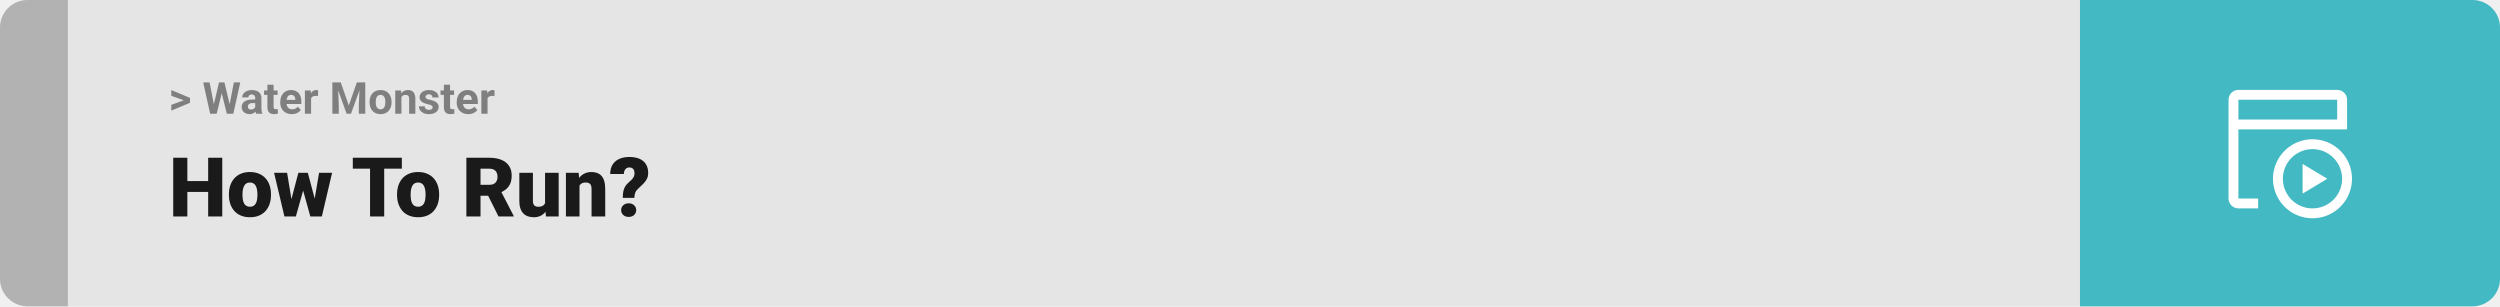
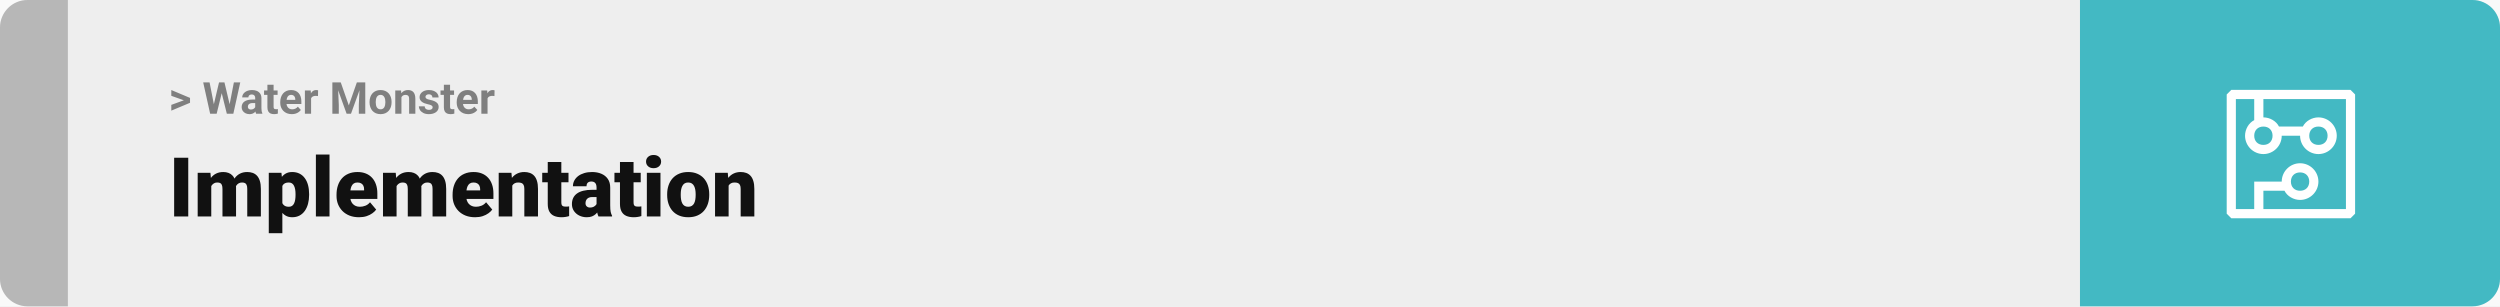
<svg xmlns="http://www.w3.org/2000/svg" width="1363" height="167" viewBox="0 0 1363 167" fill="none">
+   <rect width="1363" height="167" fill="#F9F9F9" />
  <g style="mix-blend-mode:exclusion">
    <rect width="1363" height="167" rx="15" fill="white" fill-opacity="0.05" />
  </g>
  <g style="mix-blend-mode:exclusion">
    <path d="M0 15C0 6.716 6.716 0 15 0H37V167H15C6.716 167 0 160.284 0 152V15Z" fill="white" fill-opacity="0.25" />
  </g>
  <g style="mix-blend-mode:exclusion">
    <path d="M100.906 54.922L93.394 52.238V49.086L103.602 53.375V55.637L100.906 54.922ZM93.394 57.172L100.918 54.43L103.602 53.785V56.035L93.394 60.324V57.172ZM116.012 59.293L119.41 44.938H121.309L121.742 47.328L118.121 62H116.082L116.012 59.293ZM114.266 44.938L117.078 59.293L116.844 62H114.57L110.785 44.938H114.266ZM124.73 59.234L127.508 44.938H130.988L127.215 62H124.941L124.73 59.234ZM122.375 44.938L125.797 59.352L125.703 62H123.664L120.02 47.316L120.488 44.938H122.375ZM139.133 59.141V53.492C139.133 53.086 139.066 52.738 138.934 52.449C138.801 52.152 138.594 51.922 138.312 51.758C138.039 51.594 137.684 51.512 137.246 51.512C136.871 51.512 136.547 51.578 136.273 51.711C136 51.836 135.789 52.02 135.641 52.262C135.492 52.496 135.418 52.773 135.418 53.094H132.043C132.043 52.555 132.168 52.043 132.418 51.559C132.668 51.074 133.031 50.648 133.508 50.281C133.984 49.906 134.551 49.613 135.207 49.402C135.871 49.191 136.613 49.086 137.434 49.086C138.418 49.086 139.293 49.25 140.059 49.578C140.824 49.906 141.426 50.398 141.863 51.055C142.309 51.711 142.531 52.531 142.531 53.516V58.941C142.531 59.637 142.574 60.207 142.66 60.652C142.746 61.09 142.871 61.473 143.035 61.801V62H139.625C139.461 61.656 139.336 61.227 139.25 60.711C139.172 60.188 139.133 59.664 139.133 59.141ZM139.578 54.277L139.602 56.188H137.715C137.27 56.188 136.883 56.238 136.555 56.34C136.227 56.441 135.957 56.586 135.746 56.773C135.535 56.953 135.379 57.164 135.277 57.406C135.184 57.648 135.137 57.914 135.137 58.203C135.137 58.492 135.203 58.754 135.336 58.988C135.469 59.215 135.66 59.395 135.91 59.527C136.16 59.652 136.453 59.715 136.789 59.715C137.297 59.715 137.738 59.613 138.113 59.41C138.488 59.207 138.777 58.957 138.98 58.66C139.191 58.363 139.301 58.082 139.309 57.816L140.199 59.246C140.074 59.566 139.902 59.898 139.684 60.242C139.473 60.586 139.203 60.91 138.875 61.215C138.547 61.512 138.152 61.758 137.691 61.953C137.23 62.141 136.684 62.234 136.051 62.234C135.246 62.234 134.516 62.074 133.859 61.754C133.211 61.426 132.695 60.977 132.312 60.406C131.938 59.828 131.75 59.172 131.75 58.438C131.75 57.773 131.875 57.184 132.125 56.668C132.375 56.152 132.742 55.719 133.227 55.367C133.719 55.008 134.332 54.738 135.066 54.559C135.801 54.371 136.652 54.277 137.621 54.277H139.578ZM151.344 49.32V51.711H143.961V49.32H151.344ZM145.789 46.191H149.164V58.18C149.164 58.547 149.211 58.828 149.305 59.023C149.406 59.219 149.555 59.355 149.75 59.434C149.945 59.504 150.191 59.539 150.488 59.539C150.699 59.539 150.887 59.531 151.051 59.516C151.223 59.492 151.367 59.469 151.484 59.445L151.496 61.93C151.207 62.023 150.895 62.098 150.559 62.152C150.223 62.207 149.852 62.234 149.445 62.234C148.703 62.234 148.055 62.113 147.5 61.871C146.953 61.621 146.531 61.223 146.234 60.676C145.938 60.129 145.789 59.41 145.789 58.52V46.191ZM159.102 62.234C158.117 62.234 157.234 62.078 156.453 61.766C155.672 61.445 155.008 61.004 154.461 60.441C153.922 59.879 153.508 59.227 153.219 58.484C152.93 57.734 152.785 56.938 152.785 56.094V55.625C152.785 54.664 152.922 53.785 153.195 52.988C153.469 52.191 153.859 51.5 154.367 50.914C154.883 50.328 155.508 49.879 156.242 49.566C156.977 49.246 157.805 49.086 158.727 49.086C159.625 49.086 160.422 49.234 161.117 49.531C161.812 49.828 162.395 50.25 162.863 50.797C163.34 51.344 163.699 52 163.941 52.766C164.184 53.523 164.305 54.367 164.305 55.297V56.703H154.227V54.453H160.988V54.195C160.988 53.727 160.902 53.309 160.73 52.941C160.566 52.566 160.316 52.27 159.98 52.051C159.645 51.832 159.215 51.723 158.691 51.723C158.246 51.723 157.863 51.82 157.543 52.016C157.223 52.211 156.961 52.484 156.758 52.836C156.562 53.188 156.414 53.602 156.312 54.078C156.219 54.547 156.172 55.062 156.172 55.625V56.094C156.172 56.602 156.242 57.07 156.383 57.5C156.531 57.93 156.738 58.301 157.004 58.613C157.277 58.926 157.605 59.168 157.988 59.34C158.379 59.512 158.82 59.598 159.312 59.598C159.922 59.598 160.488 59.48 161.012 59.246C161.543 59.004 162 58.641 162.383 58.156L164.023 59.938C163.758 60.32 163.395 60.688 162.934 61.039C162.48 61.391 161.934 61.68 161.293 61.906C160.652 62.125 159.922 62.234 159.102 62.234ZM169.602 52.086V62H166.227V49.32H169.402L169.602 52.086ZM173.422 49.238L173.363 52.367C173.199 52.344 173 52.324 172.766 52.309C172.539 52.285 172.332 52.273 172.145 52.273C171.668 52.273 171.254 52.336 170.902 52.461C170.559 52.578 170.27 52.754 170.035 52.988C169.809 53.223 169.637 53.508 169.52 53.844C169.41 54.18 169.348 54.562 169.332 54.992L168.652 54.781C168.652 53.961 168.734 53.207 168.898 52.52C169.062 51.824 169.301 51.219 169.613 50.703C169.934 50.188 170.324 49.789 170.785 49.508C171.246 49.227 171.773 49.086 172.367 49.086C172.555 49.086 172.746 49.102 172.941 49.133C173.137 49.156 173.297 49.191 173.422 49.238ZM182.809 44.938H185.785L190.168 57.465L194.551 44.938H197.527L191.363 62H188.973L182.809 44.938ZM181.203 44.938H184.168L184.707 57.148V62H181.203V44.938ZM196.168 44.938H199.145V62H195.629V57.148L196.168 44.938ZM201.477 55.789V55.543C201.477 54.613 201.609 53.758 201.875 52.977C202.141 52.188 202.527 51.504 203.035 50.926C203.543 50.348 204.168 49.898 204.91 49.578C205.652 49.25 206.504 49.086 207.465 49.086C208.426 49.086 209.281 49.25 210.031 49.578C210.781 49.898 211.41 50.348 211.918 50.926C212.434 51.504 212.824 52.188 213.09 52.977C213.355 53.758 213.488 54.613 213.488 55.543V55.789C213.488 56.711 213.355 57.566 213.09 58.355C212.824 59.137 212.434 59.82 211.918 60.406C211.41 60.984 210.785 61.434 210.043 61.754C209.301 62.074 208.449 62.234 207.488 62.234C206.527 62.234 205.672 62.074 204.922 61.754C204.18 61.434 203.551 60.984 203.035 60.406C202.527 59.82 202.141 59.137 201.875 58.355C201.609 57.566 201.477 56.711 201.477 55.789ZM204.852 55.543V55.789C204.852 56.32 204.898 56.816 204.992 57.277C205.086 57.738 205.234 58.145 205.438 58.496C205.648 58.84 205.922 59.109 206.258 59.305C206.594 59.5 207.004 59.598 207.488 59.598C207.957 59.598 208.359 59.5 208.695 59.305C209.031 59.109 209.301 58.84 209.504 58.496C209.707 58.145 209.855 57.738 209.949 57.277C210.051 56.816 210.102 56.32 210.102 55.789V55.543C210.102 55.027 210.051 54.543 209.949 54.09C209.855 53.629 209.703 53.223 209.492 52.871C209.289 52.512 209.02 52.23 208.684 52.027C208.348 51.824 207.941 51.723 207.465 51.723C206.988 51.723 206.582 51.824 206.246 52.027C205.918 52.23 205.648 52.512 205.438 52.871C205.234 53.223 205.086 53.629 204.992 54.09C204.898 54.543 204.852 55.027 204.852 55.543ZM218.867 52.027V62H215.492V49.32H218.656L218.867 52.027ZM218.375 55.215H217.461C217.461 54.277 217.582 53.434 217.824 52.684C218.066 51.926 218.406 51.281 218.844 50.75C219.281 50.211 219.801 49.801 220.402 49.52C221.012 49.23 221.691 49.086 222.441 49.086C223.035 49.086 223.578 49.172 224.07 49.344C224.562 49.516 224.984 49.789 225.336 50.164C225.695 50.539 225.969 51.035 226.156 51.652C226.352 52.27 226.449 53.023 226.449 53.914V62H223.051V53.902C223.051 53.34 222.973 52.902 222.816 52.59C222.66 52.277 222.43 52.059 222.125 51.934C221.828 51.801 221.461 51.734 221.023 51.734C220.57 51.734 220.176 51.824 219.84 52.004C219.512 52.184 219.238 52.434 219.02 52.754C218.809 53.066 218.648 53.434 218.539 53.855C218.43 54.277 218.375 54.73 218.375 55.215ZM235.871 58.496C235.871 58.254 235.801 58.035 235.66 57.84C235.52 57.645 235.258 57.465 234.875 57.301C234.5 57.129 233.957 56.973 233.246 56.832C232.605 56.691 232.008 56.516 231.453 56.305C230.906 56.086 230.43 55.824 230.023 55.52C229.625 55.215 229.312 54.855 229.086 54.441C228.859 54.02 228.746 53.539 228.746 53C228.746 52.469 228.859 51.969 229.086 51.5C229.32 51.031 229.652 50.617 230.082 50.258C230.52 49.891 231.051 49.605 231.676 49.402C232.309 49.191 233.02 49.086 233.809 49.086C234.91 49.086 235.855 49.262 236.645 49.613C237.441 49.965 238.051 50.449 238.473 51.066C238.902 51.676 239.117 52.371 239.117 53.152H235.742C235.742 52.824 235.672 52.531 235.531 52.273C235.398 52.008 235.188 51.801 234.898 51.652C234.617 51.496 234.25 51.418 233.797 51.418C233.422 51.418 233.098 51.484 232.824 51.617C232.551 51.742 232.34 51.914 232.191 52.133C232.051 52.344 231.98 52.578 231.98 52.836C231.98 53.031 232.02 53.207 232.098 53.363C232.184 53.512 232.32 53.648 232.508 53.773C232.695 53.898 232.938 54.016 233.234 54.125C233.539 54.227 233.914 54.32 234.359 54.406C235.273 54.594 236.09 54.84 236.809 55.145C237.527 55.441 238.098 55.848 238.52 56.363C238.941 56.871 239.152 57.539 239.152 58.367C239.152 58.93 239.027 59.445 238.777 59.914C238.527 60.383 238.168 60.793 237.699 61.145C237.23 61.488 236.668 61.758 236.012 61.953C235.363 62.141 234.633 62.234 233.82 62.234C232.641 62.234 231.641 62.023 230.82 61.602C230.008 61.18 229.391 60.645 228.969 59.996C228.555 59.34 228.348 58.668 228.348 57.98H231.547C231.562 58.441 231.68 58.812 231.898 59.094C232.125 59.375 232.41 59.578 232.754 59.703C233.105 59.828 233.484 59.891 233.891 59.891C234.328 59.891 234.691 59.832 234.98 59.715C235.27 59.59 235.488 59.426 235.637 59.223C235.793 59.012 235.871 58.77 235.871 58.496ZM247.555 49.32V51.711H240.172V49.32H247.555ZM242 46.191H245.375V58.18C245.375 58.547 245.422 58.828 245.516 59.023C245.617 59.219 245.766 59.355 245.961 59.434C246.156 59.504 246.402 59.539 246.699 59.539C246.91 59.539 247.098 59.531 247.262 59.516C247.434 59.492 247.578 59.469 247.695 59.445L247.707 61.93C247.418 62.023 247.105 62.098 246.77 62.152C246.434 62.207 246.062 62.234 245.656 62.234C244.914 62.234 244.266 62.113 243.711 61.871C243.164 61.621 242.742 61.223 242.445 60.676C242.148 60.129 242 59.41 242 58.52V46.191ZM255.312 62.234C254.328 62.234 253.445 62.078 252.664 61.766C251.883 61.445 251.219 61.004 250.672 60.441C250.133 59.879 249.719 59.227 249.43 58.484C249.141 57.734 248.996 56.938 248.996 56.094V55.625C248.996 54.664 249.133 53.785 249.406 52.988C249.68 52.191 250.07 51.5 250.578 50.914C251.094 50.328 251.719 49.879 252.453 49.566C253.188 49.246 254.016 49.086 254.938 49.086C255.836 49.086 256.633 49.234 257.328 49.531C258.023 49.828 258.605 50.25 259.074 50.797C259.551 51.344 259.91 52 260.152 52.766C260.395 53.523 260.516 54.367 260.516 55.297V56.703H250.438V54.453H257.199V54.195C257.199 53.727 257.113 53.309 256.941 52.941C256.777 52.566 256.527 52.27 256.191 52.051C255.855 51.832 255.426 51.723 254.902 51.723C254.457 51.723 254.074 51.82 253.754 52.016C253.434 52.211 253.172 52.484 252.969 52.836C252.773 53.188 252.625 53.602 252.523 54.078C252.43 54.547 252.383 55.062 252.383 55.625V56.094C252.383 56.602 252.453 57.07 252.594 57.5C252.742 57.93 252.949 58.301 253.215 58.613C253.488 58.926 253.816 59.168 254.199 59.34C254.59 59.512 255.031 59.598 255.523 59.598C256.133 59.598 256.699 59.48 257.223 59.246C257.754 59.004 258.211 58.641 258.594 58.156L260.234 59.938C259.969 60.32 259.605 60.688 259.145 61.039C258.691 61.391 258.145 61.68 257.504 61.906C256.863 62.125 256.133 62.234 255.312 62.234ZM265.812 52.086V62H262.438V49.32H265.613L265.812 52.086ZM269.633 49.238L269.574 52.367C269.41 52.344 269.211 52.324 268.977 52.309C268.75 52.285 268.543 52.273 268.355 52.273C267.879 52.273 267.465 52.336 267.113 52.461C266.77 52.578 266.48 52.754 266.246 52.988C266.02 53.223 265.848 53.508 265.73 53.844C265.621 54.18 265.559 54.562 265.543 54.992L264.863 54.781C264.863 53.961 264.945 53.207 265.109 52.52C265.273 51.824 265.512 51.219 265.824 50.703C266.145 50.188 266.535 49.789 266.996 49.508C267.457 49.227 267.984 49.086 268.578 49.086C268.766 49.086 268.957 49.102 269.152 49.133C269.348 49.156 269.508 49.191 269.633 49.238Z" fill="white" fill-opacity="0.5" />
  </g>
  <g style="mix-blend-mode:exclusion">
-     <path d="M115.994 98.708V104.641H99.581V98.708H115.994ZM102.151 86.008V118H94.439V86.008H102.151ZM121.18 86.008V118H113.489V86.008H121.18ZM124.805 106.354V105.893C124.805 104.15 125.054 102.546 125.552 101.081C126.05 99.602 126.783 98.32 127.75 97.236C128.716 96.152 129.91 95.31 131.331 94.709C132.752 94.094 134.393 93.786 136.253 93.786C138.128 93.786 139.776 94.094 141.197 94.709C142.632 95.31 143.833 96.152 144.8 97.236C145.767 98.32 146.5 99.602 146.998 101.081C147.496 102.546 147.745 104.15 147.745 105.893V106.354C147.745 108.083 147.496 109.687 146.998 111.167C146.5 112.631 145.767 113.913 144.8 115.012C143.833 116.096 142.64 116.938 141.219 117.539C139.798 118.139 138.157 118.439 136.297 118.439C134.437 118.439 132.789 118.139 131.353 117.539C129.917 116.938 128.716 116.096 127.75 115.012C126.783 113.913 126.05 112.631 125.552 111.167C125.054 109.687 124.805 108.083 124.805 106.354ZM132.21 105.893V106.354C132.21 107.248 132.276 108.083 132.408 108.859C132.54 109.636 132.759 110.317 133.067 110.903C133.375 111.474 133.792 111.921 134.319 112.243C134.847 112.565 135.506 112.727 136.297 112.727C137.073 112.727 137.718 112.565 138.23 112.243C138.758 111.921 139.175 111.474 139.483 110.903C139.791 110.317 140.01 109.636 140.142 108.859C140.274 108.083 140.34 107.248 140.34 106.354V105.893C140.34 105.029 140.274 104.216 140.142 103.454C140.01 102.678 139.791 101.997 139.483 101.411C139.175 100.81 138.758 100.341 138.23 100.004C137.703 99.668 137.044 99.499 136.253 99.499C135.477 99.499 134.825 99.668 134.297 100.004C133.785 100.341 133.375 100.81 133.067 101.411C132.759 101.997 132.54 102.678 132.408 103.454C132.276 104.216 132.21 105.029 132.21 105.893ZM158.27 110.925L162.664 94.226H167.3L165.652 102.597L161.302 118H157.588L158.27 110.925ZM156.534 94.226L159.258 110.793L159.566 118H155.062L149.437 94.226H156.534ZM171.211 110.441L173.958 94.226H181.055L175.474 118H170.97L171.211 110.441ZM167.828 94.226L172.266 110.881L172.947 118H169.19L164.927 102.641L163.345 94.226H167.828ZM209.466 86.008V118H201.753V86.008H209.466ZM219.09 86.008V91.962H192.349V86.008H219.09ZM216.475 106.354V105.893C216.475 104.15 216.724 102.546 217.222 101.081C217.72 99.602 218.453 98.32 219.419 97.236C220.386 96.152 221.58 95.31 223.001 94.709C224.422 94.094 226.062 93.786 227.923 93.786C229.798 93.786 231.446 94.094 232.867 94.709C234.302 95.31 235.503 96.152 236.47 97.236C237.437 98.32 238.169 99.602 238.667 101.081C239.166 102.546 239.415 104.15 239.415 105.893V106.354C239.415 108.083 239.166 109.687 238.667 111.167C238.169 112.631 237.437 113.913 236.47 115.012C235.503 116.096 234.31 116.938 232.889 117.539C231.468 118.139 229.827 118.439 227.967 118.439C226.106 118.439 224.458 118.139 223.023 117.539C221.587 116.938 220.386 116.096 219.419 115.012C218.453 113.913 217.72 112.631 217.222 111.167C216.724 109.687 216.475 108.083 216.475 106.354ZM223.88 105.893V106.354C223.88 107.248 223.946 108.083 224.078 108.859C224.209 109.636 224.429 110.317 224.737 110.903C225.044 111.474 225.462 111.921 225.989 112.243C226.517 112.565 227.176 112.727 227.967 112.727C228.743 112.727 229.388 112.565 229.9 112.243C230.428 111.921 230.845 111.474 231.153 110.903C231.46 110.317 231.68 109.636 231.812 108.859C231.944 108.083 232.01 107.248 232.01 106.354V105.893C232.01 105.029 231.944 104.216 231.812 103.454C231.68 102.678 231.46 101.997 231.153 101.411C230.845 100.81 230.428 100.341 229.9 100.004C229.373 99.668 228.714 99.499 227.923 99.499C227.146 99.499 226.495 99.668 225.967 100.004C225.455 100.341 225.044 100.81 224.737 101.411C224.429 101.997 224.209 102.678 224.078 103.454C223.946 104.216 223.88 105.029 223.88 105.893ZM254.268 86.008H266.858C269.319 86.008 271.458 86.374 273.274 87.106C275.091 87.839 276.49 88.923 277.471 90.358C278.467 91.794 278.965 93.566 278.965 95.676C278.965 97.507 278.68 99.038 278.108 100.268C277.537 101.499 276.739 102.517 275.713 103.322C274.703 104.113 273.523 104.765 272.176 105.278L269.649 106.706H259.08L259.036 100.751H266.858C267.84 100.751 268.653 100.576 269.297 100.224C269.942 99.873 270.425 99.374 270.748 98.73C271.084 98.071 271.253 97.287 271.253 96.379C271.253 95.456 271.084 94.665 270.748 94.006C270.411 93.347 269.913 92.841 269.253 92.49C268.609 92.138 267.811 91.962 266.858 91.962H261.98V118H254.268V86.008ZM271.78 118L264.705 103.85L272.879 103.806L280.042 117.67V118H271.78ZM297.159 112.221V94.226H304.585V118H297.642L297.159 112.221ZM297.862 107.387L299.795 107.343C299.795 108.94 299.605 110.419 299.224 111.782C298.843 113.129 298.279 114.301 297.532 115.297C296.8 116.293 295.892 117.07 294.808 117.626C293.738 118.168 292.5 118.439 291.094 118.439C289.922 118.439 288.846 118.278 287.864 117.956C286.897 117.619 286.062 117.099 285.359 116.396C284.656 115.678 284.107 114.763 283.711 113.649C283.331 112.521 283.14 111.174 283.14 109.606V94.226H290.545V109.65C290.545 110.178 290.611 110.632 290.743 111.013C290.875 111.394 291.065 111.716 291.314 111.979C291.563 112.229 291.871 112.419 292.237 112.551C292.618 112.668 293.05 112.727 293.533 112.727C294.646 112.727 295.518 112.492 296.148 112.023C296.778 111.555 297.217 110.917 297.466 110.112C297.73 109.306 297.862 108.398 297.862 107.387ZM315.945 99.301V118H308.541V94.226H315.484L315.945 99.301ZM315.066 105.3L313.331 105.344C313.331 103.527 313.55 101.909 313.99 100.488C314.429 99.052 315.052 97.836 315.857 96.84C316.663 95.844 317.623 95.09 318.736 94.577C319.864 94.05 321.116 93.786 322.493 93.786C323.592 93.786 324.595 93.947 325.503 94.269C326.426 94.592 327.217 95.112 327.876 95.83C328.55 96.547 329.063 97.499 329.415 98.686C329.781 99.858 329.964 101.308 329.964 103.037V118H322.515V103.015C322.515 102.062 322.383 101.337 322.12 100.839C321.856 100.327 321.475 99.975 320.977 99.785C320.479 99.594 319.871 99.499 319.153 99.499C318.392 99.499 317.747 99.645 317.22 99.939C316.692 100.231 316.268 100.642 315.945 101.169C315.638 101.682 315.411 102.29 315.264 102.993C315.132 103.696 315.066 104.465 315.066 105.3ZM345.85 107.871H339.544C339.544 106.582 339.632 105.446 339.808 104.465C339.998 103.469 340.32 102.575 340.774 101.784C341.229 100.993 341.844 100.261 342.62 99.587C343.309 99.016 343.902 98.466 344.4 97.939C344.898 97.412 345.279 96.877 345.542 96.335C345.806 95.793 345.938 95.214 345.938 94.599C345.938 93.837 345.828 93.215 345.608 92.731C345.403 92.248 345.088 91.889 344.664 91.655C344.253 91.406 343.733 91.281 343.104 91.281C342.591 91.281 342.107 91.406 341.653 91.655C341.214 91.904 340.855 92.292 340.577 92.819C340.298 93.332 340.145 94.013 340.115 94.863H332.667C332.71 92.68 333.194 90.908 334.117 89.545C335.054 88.168 336.299 87.165 337.852 86.535C339.419 85.891 341.17 85.568 343.104 85.568C345.242 85.568 347.081 85.898 348.619 86.557C350.157 87.216 351.336 88.198 352.156 89.501C352.977 90.79 353.387 92.38 353.387 94.269C353.387 95.529 353.145 96.628 352.662 97.565C352.193 98.488 351.556 99.353 350.75 100.158C349.959 100.949 349.073 101.799 348.091 102.707C347.242 103.454 346.663 104.216 346.355 104.992C346.048 105.754 345.879 106.713 345.85 107.871ZM338.643 114.55C338.643 113.496 339.024 112.617 339.786 111.914C340.547 111.196 341.536 110.837 342.752 110.837C343.968 110.837 344.957 111.196 345.718 111.914C346.48 112.617 346.861 113.496 346.861 114.55C346.861 115.605 346.48 116.491 345.718 117.209C344.957 117.912 343.968 118.264 342.752 118.264C341.536 118.264 340.547 117.912 339.786 117.209C339.024 116.491 338.643 115.605 338.643 114.55Z" fill="white" />
+     <path d="M102.635 86.008V118H94.944V86.008H102.635ZM115.181 99.257V118H107.776V94.226H114.72L115.181 99.257ZM114.28 105.3L112.588 105.344C112.588 103.674 112.786 102.136 113.182 100.729C113.577 99.323 114.163 98.1 114.939 97.06C115.716 96.02 116.668 95.214 117.796 94.643C118.938 94.072 120.257 93.786 121.751 93.786C122.791 93.786 123.736 93.947 124.585 94.269C125.435 94.577 126.167 95.068 126.783 95.742C127.398 96.401 127.867 97.265 128.189 98.335C128.526 99.389 128.694 100.656 128.694 102.136V118H121.29V103.081C121.29 102.07 121.172 101.308 120.938 100.795C120.718 100.283 120.396 99.939 119.971 99.763C119.546 99.587 119.026 99.499 118.411 99.499C117.767 99.499 117.188 99.645 116.675 99.939C116.163 100.231 115.723 100.642 115.357 101.169C115.005 101.682 114.734 102.29 114.544 102.993C114.368 103.696 114.28 104.465 114.28 105.3ZM127.859 105.3L125.794 105.344C125.794 103.674 125.977 102.136 126.343 100.729C126.724 99.323 127.288 98.1 128.035 97.06C128.797 96.02 129.742 95.214 130.87 94.643C131.998 94.072 133.309 93.786 134.803 93.786C135.887 93.786 136.883 93.947 137.791 94.269C138.699 94.592 139.483 95.112 140.142 95.83C140.801 96.547 141.314 97.499 141.68 98.686C142.046 99.858 142.229 101.308 142.229 103.037V118H134.803V103.037C134.803 102.055 134.686 101.315 134.451 100.817C134.231 100.305 133.909 99.96 133.484 99.785C133.06 99.594 132.554 99.499 131.968 99.499C131.265 99.499 130.657 99.645 130.145 99.939C129.632 100.231 129.2 100.642 128.848 101.169C128.511 101.682 128.262 102.29 128.101 102.993C127.94 103.696 127.859 104.465 127.859 105.3ZM153.941 98.796V127.141H146.536V94.226H153.436L153.941 98.796ZM168.531 105.827V106.289C168.531 108.017 168.333 109.621 167.938 111.101C167.542 112.58 166.956 113.869 166.18 114.968C165.403 116.066 164.437 116.923 163.279 117.539C162.137 118.139 160.811 118.439 159.302 118.439C157.881 118.439 156.658 118.125 155.633 117.495C154.607 116.865 153.75 115.993 153.062 114.88C152.374 113.767 151.817 112.492 151.392 111.057C150.967 109.621 150.63 108.105 150.381 106.508V105.915C150.63 104.201 150.967 102.612 151.392 101.147C151.817 99.668 152.374 98.378 153.062 97.28C153.75 96.181 154.6 95.324 155.611 94.709C156.636 94.094 157.859 93.786 159.28 93.786C160.789 93.786 162.115 94.072 163.257 94.643C164.415 95.214 165.381 96.035 166.158 97.104C166.949 98.159 167.542 99.426 167.938 100.905C168.333 102.385 168.531 104.025 168.531 105.827ZM161.126 106.289V105.827C161.126 104.904 161.06 104.062 160.928 103.3C160.796 102.524 160.584 101.85 160.291 101.279C160.013 100.708 159.639 100.268 159.17 99.96C158.702 99.653 158.123 99.499 157.435 99.499C156.644 99.499 155.977 99.624 155.435 99.873C154.908 100.107 154.483 100.473 154.161 100.971C153.853 101.455 153.633 102.062 153.501 102.795C153.384 103.513 153.333 104.355 153.348 105.322V107.124C153.318 108.237 153.428 109.218 153.677 110.068C153.926 110.903 154.358 111.555 154.974 112.023C155.589 112.492 156.424 112.727 157.479 112.727C158.182 112.727 158.768 112.565 159.236 112.243C159.705 111.906 160.079 111.445 160.357 110.859C160.635 110.258 160.833 109.57 160.95 108.793C161.067 108.017 161.126 107.182 161.126 106.289ZM179.649 84.25V118H172.222V84.25H179.649ZM195.733 118.439C193.799 118.439 192.071 118.139 190.547 117.539C189.024 116.923 187.735 116.081 186.68 115.012C185.64 113.942 184.842 112.712 184.285 111.32C183.743 109.929 183.472 108.457 183.472 106.904V106.069C183.472 104.326 183.714 102.714 184.197 101.235C184.681 99.741 185.398 98.437 186.351 97.324C187.303 96.21 188.497 95.346 189.932 94.731C191.368 94.101 193.038 93.786 194.942 93.786C196.626 93.786 198.135 94.057 199.468 94.599C200.801 95.141 201.929 95.918 202.852 96.928C203.79 97.939 204.5 99.162 204.983 100.598C205.481 102.033 205.73 103.645 205.73 105.432V108.442H186.307V103.806H198.501V103.234C198.516 102.443 198.377 101.77 198.084 101.213C197.806 100.656 197.396 100.231 196.854 99.939C196.312 99.645 195.652 99.499 194.876 99.499C194.07 99.499 193.404 99.675 192.876 100.026C192.364 100.378 191.961 100.861 191.668 101.477C191.39 102.077 191.192 102.773 191.075 103.564C190.958 104.355 190.899 105.19 190.899 106.069V106.904C190.899 107.783 191.016 108.581 191.25 109.299C191.5 110.017 191.851 110.632 192.305 111.145C192.774 111.643 193.331 112.031 193.975 112.309C194.634 112.587 195.381 112.727 196.216 112.727C197.227 112.727 198.223 112.536 199.205 112.155C200.186 111.774 201.028 111.145 201.731 110.266L205.093 114.265C204.61 114.953 203.921 115.62 203.028 116.264C202.149 116.909 201.094 117.436 199.864 117.846C198.633 118.242 197.256 118.439 195.733 118.439ZM216.211 99.257V118H208.807V94.226H215.75L216.211 99.257ZM215.311 105.3L213.619 105.344C213.619 103.674 213.816 102.136 214.212 100.729C214.607 99.323 215.193 98.1 215.97 97.06C216.746 96.02 217.698 95.214 218.826 94.643C219.969 94.072 221.287 93.786 222.781 93.786C223.821 93.786 224.766 93.947 225.616 94.269C226.465 94.577 227.198 95.068 227.813 95.742C228.428 96.401 228.897 97.265 229.219 98.335C229.556 99.389 229.725 100.656 229.725 102.136V118H222.32V103.081C222.32 102.07 222.203 101.308 221.968 100.795C221.749 100.283 221.426 99.939 221.001 99.763C220.577 99.587 220.057 99.499 219.441 99.499C218.797 99.499 218.218 99.645 217.706 99.939C217.193 100.231 216.753 100.642 216.387 101.169C216.036 101.682 215.765 102.29 215.574 102.993C215.398 103.696 215.311 104.465 215.311 105.3ZM228.89 105.3L226.824 105.344C226.824 103.674 227.007 102.136 227.374 100.729C227.754 99.323 228.318 98.1 229.065 97.06C229.827 96.02 230.772 95.214 231.9 94.643C233.028 94.072 234.339 93.786 235.833 93.786C236.917 93.786 237.913 93.947 238.821 94.269C239.729 94.592 240.513 95.112 241.172 95.83C241.832 96.547 242.344 97.499 242.71 98.686C243.077 99.858 243.26 101.308 243.26 103.037V118H235.833V103.037C235.833 102.055 235.716 101.315 235.481 100.817C235.262 100.305 234.939 99.96 234.515 99.785C234.09 99.594 233.584 99.499 232.999 99.499C232.295 99.499 231.688 99.645 231.175 99.939C230.662 100.231 230.23 100.642 229.878 101.169C229.542 101.682 229.292 102.29 229.131 102.993C228.97 103.696 228.89 104.465 228.89 105.3ZM259.014 118.439C257.081 118.439 255.352 118.139 253.829 117.539C252.305 116.923 251.016 116.081 249.961 115.012C248.921 113.942 248.123 112.712 247.566 111.32C247.024 109.929 246.753 108.457 246.753 106.904V106.069C246.753 104.326 246.995 102.714 247.479 101.235C247.962 99.741 248.68 98.437 249.632 97.324C250.584 96.21 251.778 95.346 253.213 94.731C254.649 94.101 256.319 93.786 258.223 93.786C259.908 93.786 261.417 94.057 262.75 94.599C264.083 95.141 265.21 95.918 266.133 96.928C267.071 97.939 267.781 99.162 268.265 100.598C268.763 102.033 269.012 103.645 269.012 105.432V108.442H249.588V103.806H261.783V103.234C261.797 102.443 261.658 101.77 261.365 101.213C261.087 100.656 260.677 100.231 260.135 99.939C259.593 99.645 258.934 99.499 258.157 99.499C257.352 99.499 256.685 99.675 256.158 100.026C255.645 100.378 255.242 100.861 254.949 101.477C254.671 102.077 254.473 102.773 254.356 103.564C254.239 104.355 254.18 105.19 254.18 106.069V106.904C254.18 107.783 254.297 108.581 254.532 109.299C254.781 110.017 255.132 110.632 255.586 111.145C256.055 111.643 256.612 112.031 257.256 112.309C257.916 112.587 258.663 112.727 259.498 112.727C260.508 112.727 261.504 112.536 262.486 112.155C263.467 111.774 264.31 111.145 265.013 110.266L268.375 114.265C267.891 114.953 267.203 115.62 266.309 116.264C265.43 116.909 264.375 117.436 263.145 117.846C261.915 118.242 260.538 118.439 259.014 118.439ZM279.295 99.301V118H271.89V94.226H278.833L279.295 99.301ZM278.416 105.3L276.68 105.344C276.68 103.527 276.9 101.909 277.339 100.488C277.779 99.052 278.401 97.836 279.207 96.84C280.013 95.844 280.972 95.09 282.085 94.577C283.213 94.05 284.466 93.786 285.843 93.786C286.941 93.786 287.945 93.947 288.853 94.269C289.776 94.592 290.567 95.112 291.226 95.83C291.9 96.547 292.413 97.499 292.764 98.686C293.13 99.858 293.313 101.308 293.313 103.037V118H285.865V103.015C285.865 102.062 285.733 101.337 285.469 100.839C285.206 100.327 284.825 99.975 284.327 99.785C283.829 99.594 283.221 99.499 282.503 99.499C281.741 99.499 281.097 99.645 280.569 99.939C280.042 100.231 279.617 100.642 279.295 101.169C278.987 101.682 278.76 102.29 278.614 102.993C278.482 103.696 278.416 104.465 278.416 105.3ZM309.947 94.226V99.367H295.621V94.226H309.947ZM298.631 88.315H306.036V110.244C306.036 110.874 306.109 111.364 306.255 111.716C306.402 112.053 306.651 112.294 307.002 112.441C307.369 112.573 307.852 112.639 308.453 112.639C308.877 112.639 309.229 112.631 309.507 112.617C309.786 112.587 310.049 112.551 310.298 112.507V117.802C309.668 118.007 309.009 118.161 308.321 118.264C307.632 118.381 306.9 118.439 306.124 118.439C304.542 118.439 303.187 118.19 302.059 117.692C300.945 117.194 300.096 116.411 299.51 115.341C298.924 114.272 298.631 112.88 298.631 111.167V88.315ZM325.24 112.023V102.224C325.24 101.55 325.145 100.971 324.954 100.488C324.764 100.004 324.463 99.631 324.053 99.367C323.643 99.089 323.094 98.95 322.405 98.95C321.849 98.95 321.373 99.045 320.977 99.235C320.582 99.426 320.281 99.711 320.076 100.092C319.871 100.473 319.769 100.957 319.769 101.542H312.364C312.364 100.444 312.605 99.426 313.089 98.488C313.587 97.536 314.29 96.709 315.198 96.005C316.121 95.302 317.22 94.76 318.494 94.379C319.783 93.984 321.219 93.786 322.801 93.786C324.69 93.786 326.375 94.101 327.854 94.731C329.349 95.361 330.528 96.306 331.392 97.565C332.256 98.811 332.688 100.378 332.688 102.268V112.001C332.688 113.554 332.776 114.733 332.952 115.539C333.128 116.33 333.377 117.026 333.699 117.626V118H326.272C325.921 117.268 325.657 116.374 325.481 115.319C325.32 114.25 325.24 113.151 325.24 112.023ZM326.141 103.476L326.185 107.431H322.911C322.222 107.431 321.636 107.526 321.153 107.717C320.684 107.907 320.303 108.171 320.01 108.508C319.732 108.83 319.527 109.196 319.395 109.606C319.278 110.017 319.219 110.449 319.219 110.903C319.219 111.342 319.322 111.738 319.527 112.089C319.747 112.426 320.04 112.69 320.406 112.88C320.772 113.071 321.182 113.166 321.636 113.166C322.457 113.166 323.152 113.012 323.724 112.705C324.31 112.382 324.756 111.994 325.064 111.54C325.372 111.086 325.525 110.661 325.525 110.266L327.151 113.298C326.858 113.884 326.521 114.477 326.141 115.078C325.774 115.678 325.313 116.235 324.756 116.748C324.214 117.246 323.548 117.656 322.757 117.978C321.966 118.286 321.006 118.439 319.878 118.439C318.414 118.439 317.066 118.139 315.835 117.539C314.62 116.938 313.646 116.103 312.913 115.034C312.181 113.95 311.814 112.705 311.814 111.298C311.814 110.068 312.034 108.969 312.474 108.002C312.928 107.036 313.609 106.215 314.517 105.542C315.425 104.868 316.583 104.355 317.989 104.003C319.395 103.652 321.05 103.476 322.955 103.476H326.141ZM349.322 94.226V99.367H334.996V94.226H349.322ZM338.006 88.315H345.411V110.244C345.411 110.874 345.484 111.364 345.63 111.716C345.777 112.053 346.026 112.294 346.377 112.441C346.744 112.573 347.227 112.639 347.828 112.639C348.252 112.639 348.604 112.631 348.882 112.617C349.161 112.587 349.424 112.551 349.673 112.507V117.802C349.043 118.007 348.384 118.161 347.696 118.264C347.007 118.381 346.275 118.439 345.499 118.439C343.917 118.439 342.562 118.19 341.434 117.692C340.32 117.194 339.471 116.411 338.885 115.341C338.299 114.272 338.006 112.88 338.006 111.167V88.315ZM360.088 94.226V118H352.662V94.226H360.088ZM352.222 88.095C352.222 87.04 352.603 86.176 353.365 85.502C354.126 84.829 355.115 84.492 356.331 84.492C357.547 84.492 358.536 84.829 359.297 85.502C360.059 86.176 360.44 87.04 360.44 88.095C360.44 89.15 360.059 90.014 359.297 90.688C358.536 91.362 357.547 91.699 356.331 91.699C355.115 91.699 354.126 91.362 353.365 90.688C352.603 90.014 352.222 89.15 352.222 88.095ZM363.736 106.354V105.893C363.736 104.15 363.985 102.546 364.483 101.081C364.981 99.602 365.713 98.32 366.68 97.236C367.647 96.152 368.841 95.31 370.262 94.709C371.683 94.094 373.323 93.786 375.184 93.786C377.059 93.786 378.707 94.094 380.127 94.709C381.563 95.31 382.764 96.152 383.731 97.236C384.698 98.32 385.43 99.602 385.928 101.081C386.426 102.546 386.675 104.15 386.675 105.893V106.354C386.675 108.083 386.426 109.687 385.928 111.167C385.43 112.631 384.698 113.913 383.731 115.012C382.764 116.096 381.57 116.938 380.149 117.539C378.729 118.139 377.088 118.439 375.228 118.439C373.367 118.439 371.719 118.139 370.284 117.539C368.848 116.938 367.647 116.096 366.68 115.012C365.713 113.913 364.981 112.631 364.483 111.167C363.985 109.687 363.736 108.083 363.736 106.354ZM371.141 105.893V106.354C371.141 107.248 371.207 108.083 371.338 108.859C371.47 109.636 371.69 110.317 371.998 110.903C372.305 111.474 372.723 111.921 373.25 112.243C373.777 112.565 374.437 112.727 375.228 112.727C376.004 112.727 376.648 112.565 377.161 112.243C377.688 111.921 378.106 111.474 378.414 110.903C378.721 110.317 378.941 109.636 379.073 108.859C379.205 108.083 379.271 107.248 379.271 106.354V105.893C379.271 105.029 379.205 104.216 379.073 103.454C378.941 102.678 378.721 101.997 378.414 101.411C378.106 100.81 377.688 100.341 377.161 100.004C376.634 99.668 375.975 99.499 375.184 99.499C374.407 99.499 373.755 99.668 373.228 100.004C372.715 100.341 372.305 100.81 371.998 101.411C371.69 101.997 371.47 102.678 371.338 103.454C371.207 104.216 371.141 105.029 371.141 105.893ZM397.244 99.301V118H389.839V94.226H396.783L397.244 99.301ZM396.365 105.3L394.629 105.344C394.629 103.527 394.849 101.909 395.289 100.488C395.728 99.052 396.351 97.836 397.156 96.84C397.962 95.844 398.921 95.09 400.035 94.577C401.163 94.05 402.415 93.786 403.792 93.786C404.891 93.786 405.894 93.947 406.802 94.269C407.725 94.592 408.516 95.112 409.175 95.83C409.849 96.547 410.362 97.499 410.713 98.686C411.08 99.858 411.263 101.308 411.263 103.037V118H403.814V103.015C403.814 102.062 403.682 101.337 403.418 100.839C403.155 100.327 402.774 99.975 402.276 99.785C401.778 99.594 401.17 99.499 400.452 99.499C399.69 99.499 399.046 99.645 398.519 99.939C397.991 100.231 397.566 100.642 397.244 101.169C396.937 101.682 396.709 102.29 396.563 102.993C396.431 103.696 396.365 104.465 396.365 105.3Z" fill="white" />
  </g>
  <path d="M1363 15C1363 6.716 1356.28 0 1348 0H1134V167H1348C1356.28 167 1363 160.284 1363 152V15Z" fill="#43B9C3" />
-   <path d="M1260.77 81.308C1263.96 81.308 1267.09 82.255 1269.74 84.03C1272.4 85.805 1274.47 88.328 1275.69 91.28C1276.92 94.232 1277.24 97.48 1276.61 100.613C1275.99 103.747 1274.45 106.625 1272.19 108.884C1269.93 111.143 1267.05 112.682 1263.92 113.305C1260.79 113.928 1257.54 113.608 1254.59 112.386C1251.64 111.163 1249.11 109.093 1247.34 106.436C1245.56 103.78 1244.62 100.657 1244.62 97.462C1244.62 93.177 1246.32 89.069 1249.35 86.039C1252.38 83.01 1256.48 81.308 1260.77 81.308V81.308ZM1260.77 75.923C1256.51 75.923 1252.35 77.186 1248.8 79.553C1245.26 81.92 1242.5 85.284 1240.87 89.219C1239.24 93.155 1238.81 97.486 1239.64 101.664C1240.48 105.842 1242.53 109.679 1245.54 112.692C1248.55 115.704 1252.39 117.755 1256.57 118.586C1260.75 119.417 1265.08 118.991 1269.01 117.361C1272.95 115.73 1276.31 112.97 1278.68 109.428C1281.04 105.886 1282.31 101.722 1282.31 97.462C1282.31 91.749 1280.04 86.271 1276 82.232C1271.96 78.192 1266.48 75.923 1260.77 75.923Z" fill="white" />
-   <path d="M1274.23 49H1220.38C1218.96 49 1217.59 49.567 1216.58 50.577C1215.57 51.587 1215 52.956 1215 54.385V108.231C1215 109.659 1215.57 111.028 1216.58 112.038C1217.59 113.048 1218.96 113.615 1220.38 113.615H1231.15V108.231H1220.38V70.538H1279.62V54.385C1279.62 52.956 1279.05 51.587 1278.04 50.577C1277.03 49.567 1275.66 49 1274.23 49V49ZM1220.38 65.154V54.385H1274.23V65.154H1220.38Z" fill="white" />
-   <path d="M1255.39 89.385V105.539L1268.85 97.462L1255.39 89.385Z" fill="white" />
+   <path d="M1281.5 49H1216.5L1214 51.5V116.5L1216.5 119H1281.5L1284 116.5V51.5L1281.5 49ZM1279 114H1234V104H1245.5C1247 107 1250.5 109 1254 109C1259.5 109 1264 104.5 1264 99C1264 93.5 1259.5 89 1254 89C1248.5 89 1244 93.5 1244 99H1229V114H1219V54H1229V65.5C1226 67 1224 70.5 1224 74C1224 79.5 1228.5 84 1234 84C1239.5 84 1244 79.5 1244 74H1254C1254 79.5 1258.5 84 1264 84C1269.5 84 1274 79.5 1274 74C1274 68.5 1269.5 64 1264 64C1260.5 64 1257 66 1255.5 69H1242.5C1241 66 1237.5 64 1234 64V54H1279V114ZM1249 99C1249 96 1251 94 1254 94C1257 94 1259 96 1259 99C1259 102 1257 104 1254 104C1251 104 1249 102 1249 99ZM1234 69C1237 69 1239 71 1239 74C1239 77 1237 79 1234 79C1231 79 1229 77 1229 74C1229 71 1231 69 1234 69ZM1264 69C1267 69 1269 71 1269 74C1269 77 1267 79 1264 79C1261 79 1259 77 1259 74C1259 71 1261 69 1264 69Z" fill="white" />
</svg>
